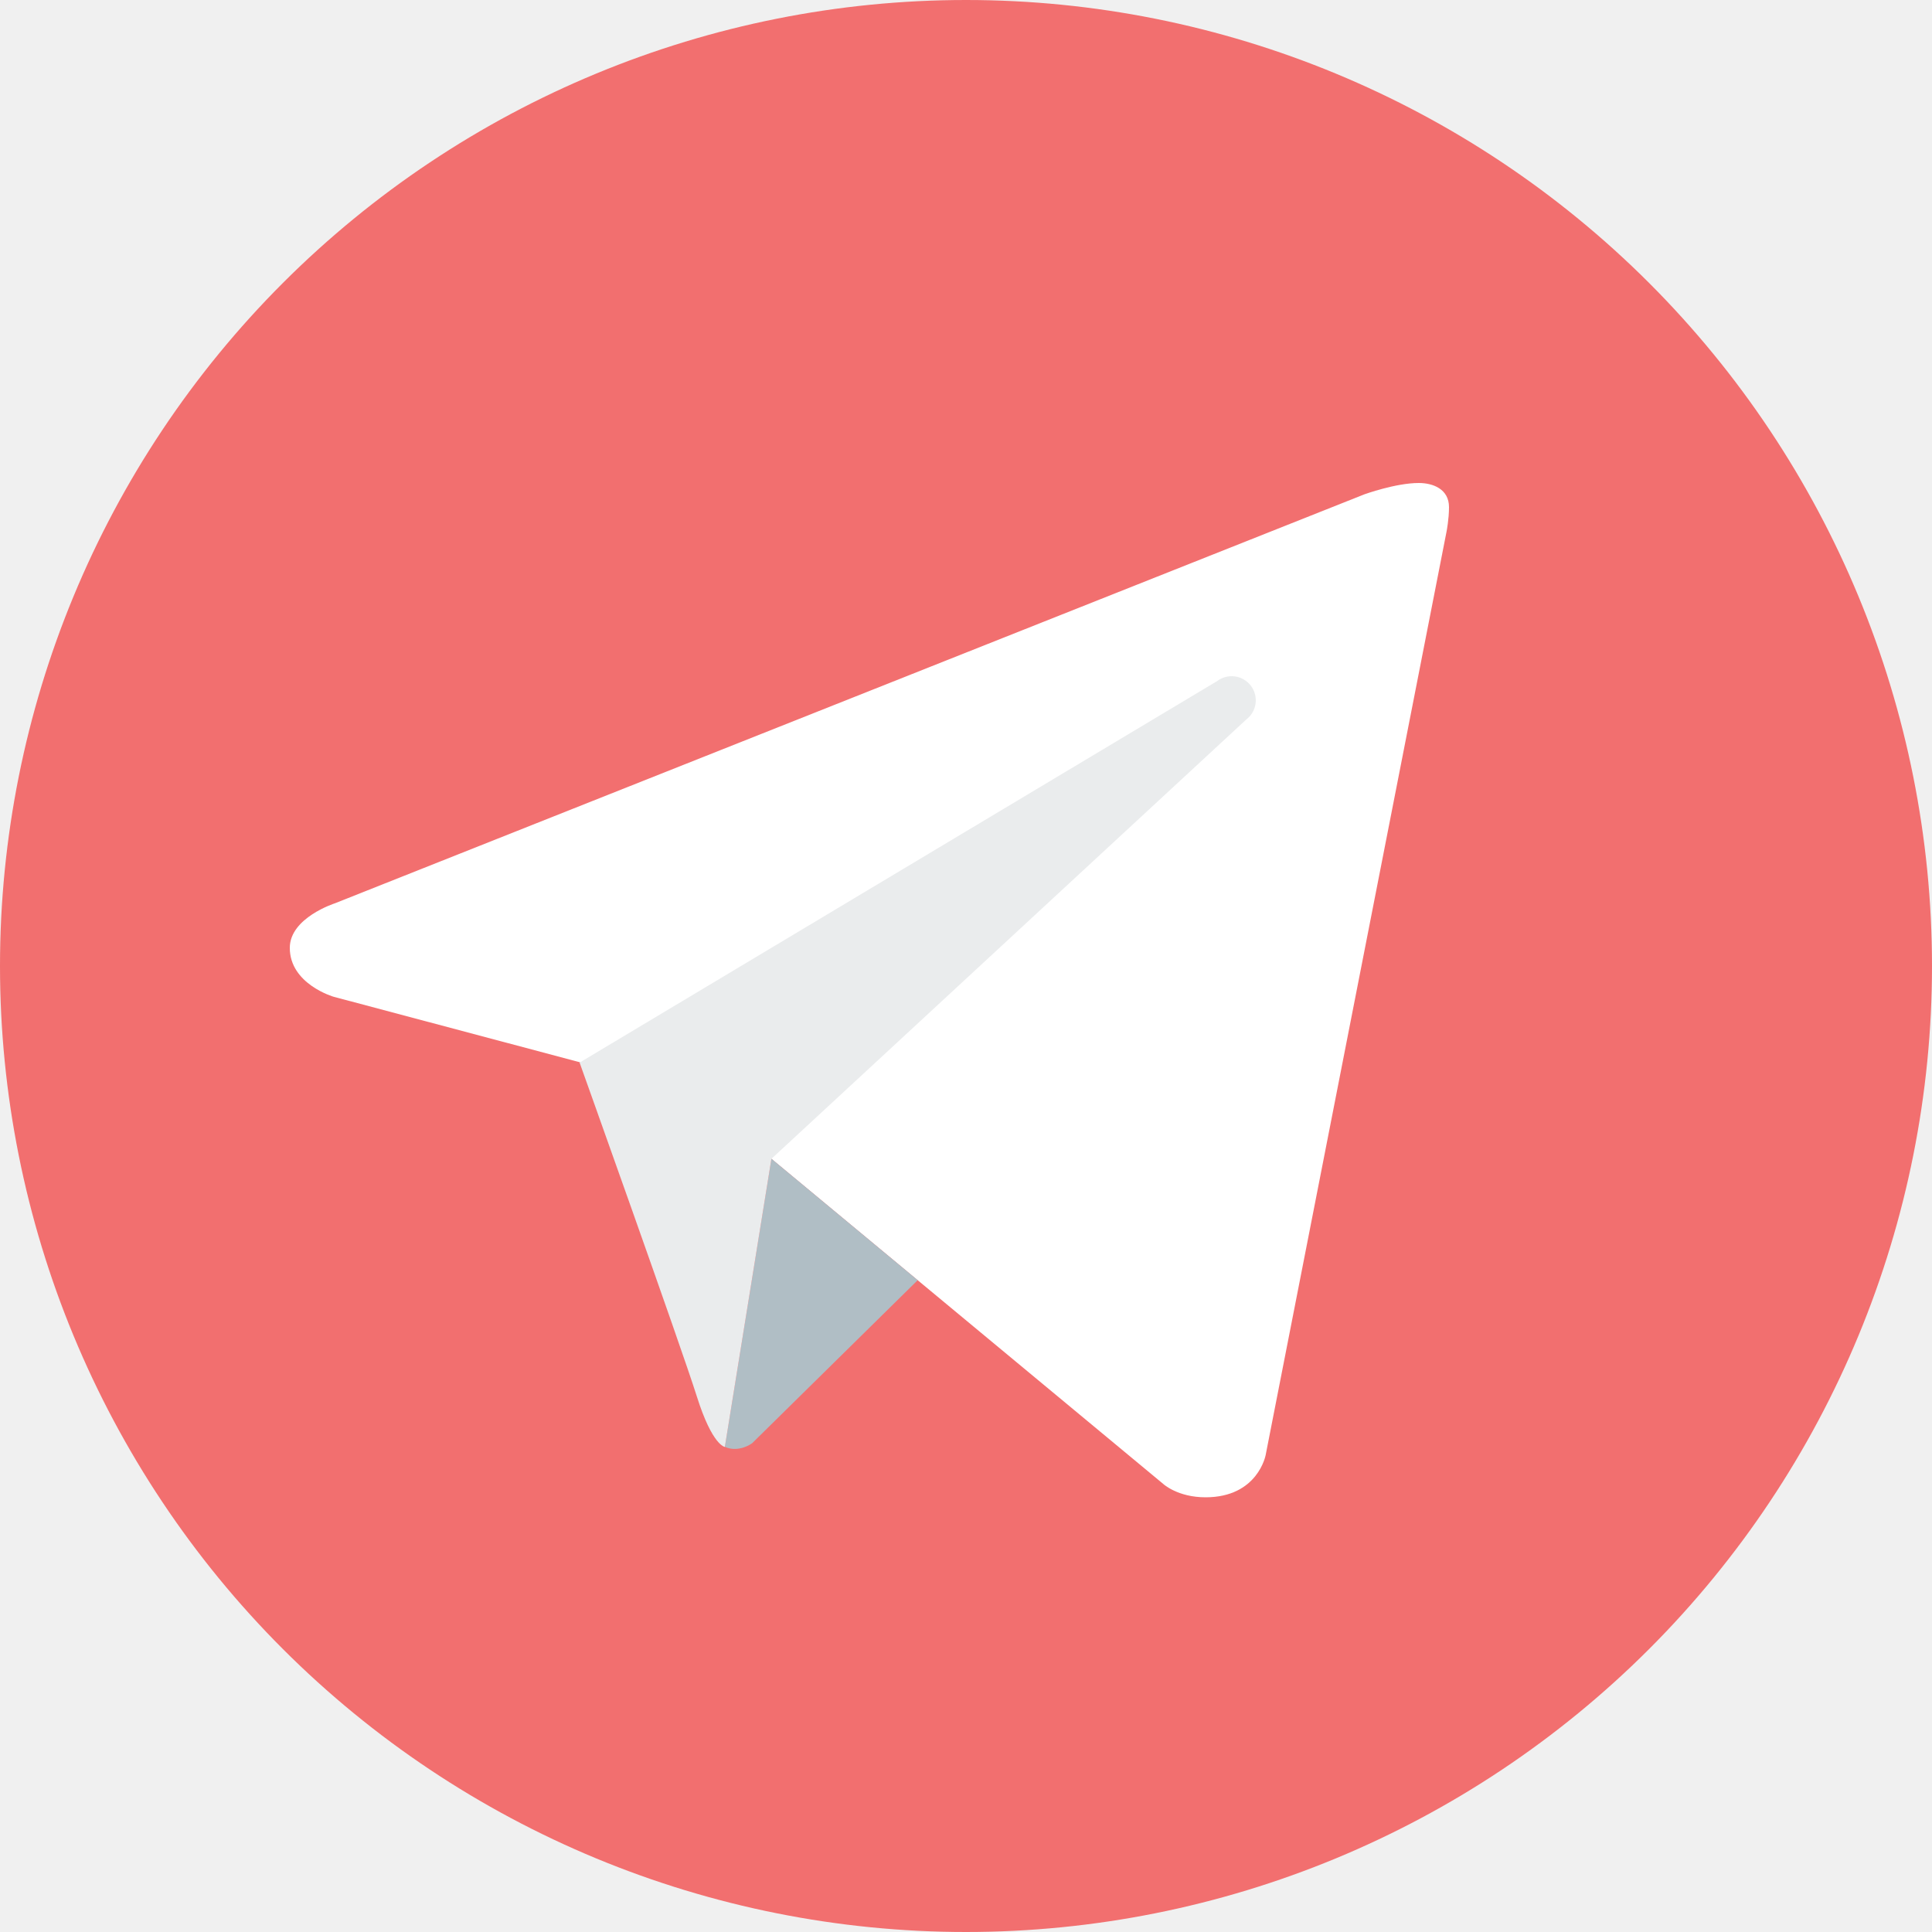
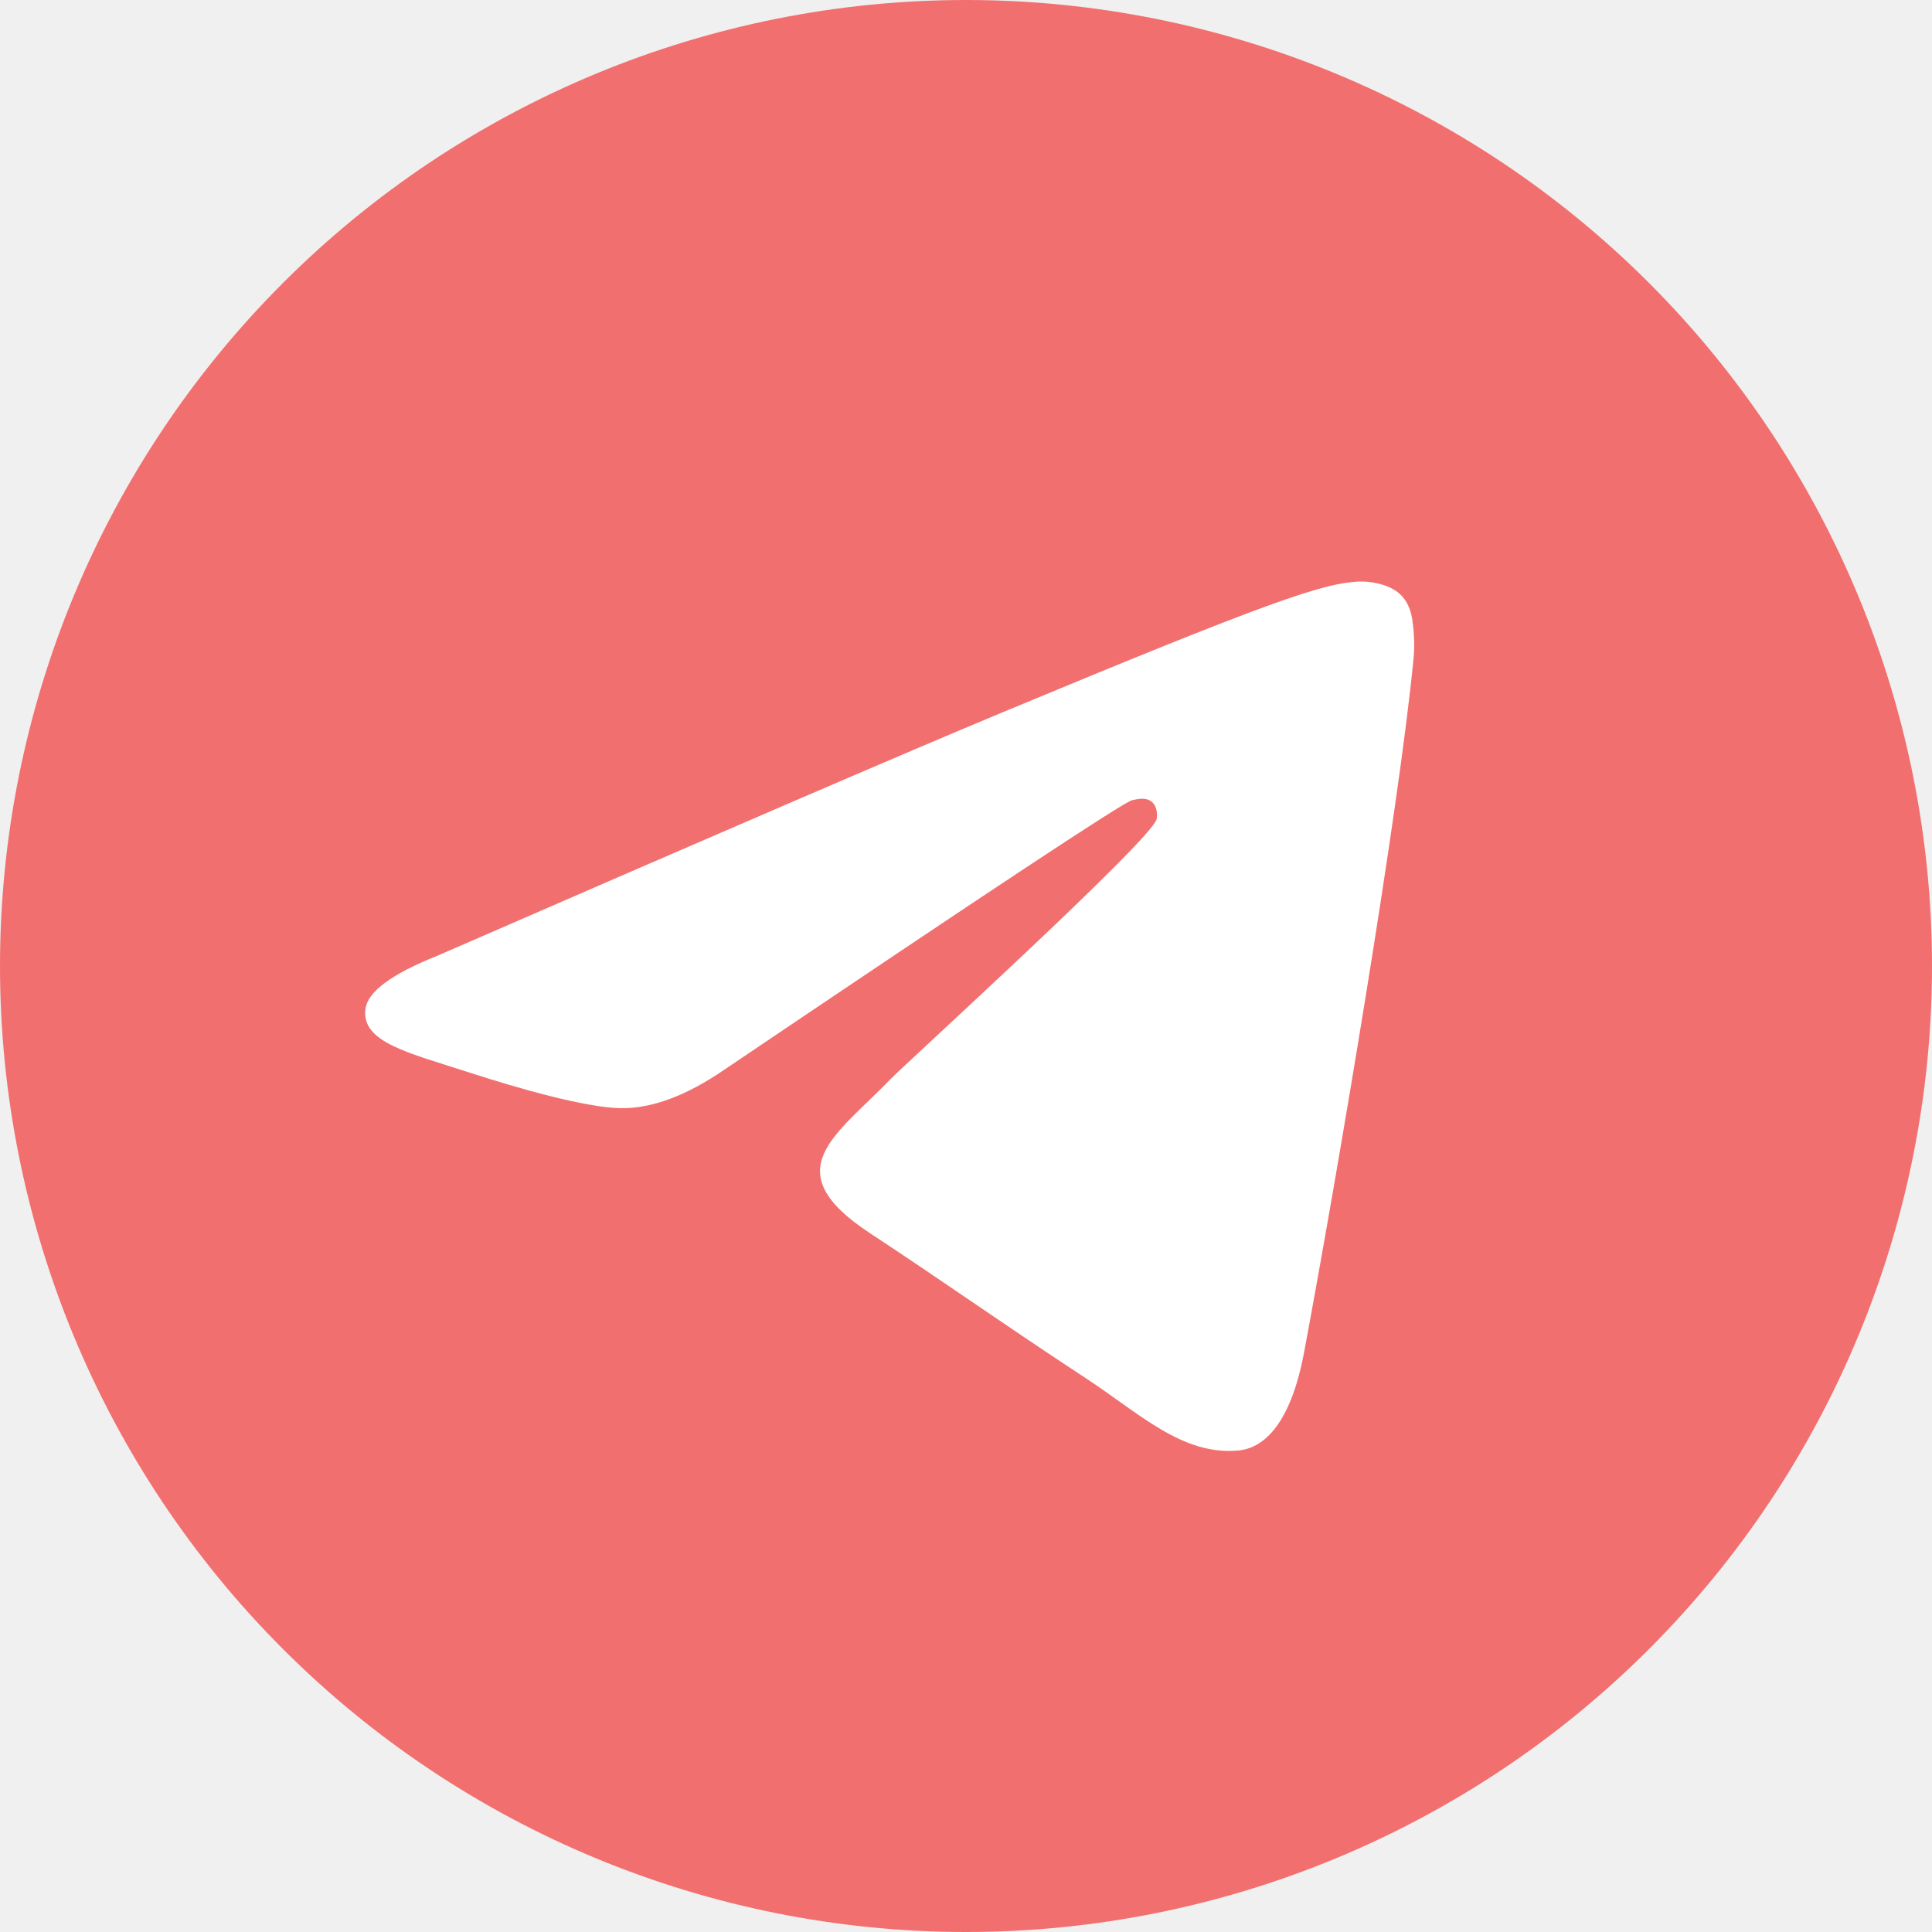
<svg xmlns="http://www.w3.org/2000/svg" width="50" height="50" viewBox="0 0 50 50" fill="none">
-   <g clip-path="url(#clip0_429_6911)">
-     <path d="M25 0C18.37 0 12.011 2.634 7.322 7.322C2.634 12.011 0 18.37 0 25C0 31.63 2.634 37.989 7.322 42.678C12.011 47.366 18.37 50 25 50C31.63 50 37.989 47.366 42.678 42.678C47.366 37.989 50 31.63 50 25C50 18.37 47.366 12.011 42.678 7.322C37.989 2.634 31.63 0 25 0Z" fill="#F26F6F" />
-     <path d="M37.438 13.75L32.755 37.657C32.755 37.657 32.554 38.75 31.199 38.75C30.479 38.75 30.108 38.407 30.108 38.407L19.965 29.991L15.002 27.49L8.634 25.796C8.634 25.796 7.5 25.469 7.5 24.531C7.5 23.75 8.666 23.378 8.666 23.378L35.311 12.793C35.311 12.793 36.125 12.499 36.719 12.5C37.084 12.5 37.5 12.656 37.5 13.125C37.5 13.438 37.438 13.75 37.438 13.75Z" fill="white" />
-     <path d="M23.75 33.131L19.468 37.348C19.468 37.348 19.281 37.492 19.032 37.498C18.946 37.501 18.854 37.487 18.759 37.444L19.964 29.988L23.75 33.131Z" fill="#B0BEC5" />
-     <path d="M32.371 17.745C32.16 17.47 31.77 17.42 31.495 17.629L15 27.5C15 27.5 17.633 34.865 18.034 36.14C18.436 37.416 18.759 37.446 18.759 37.446L19.964 29.99L32.254 18.62C32.529 18.411 32.58 18.02 32.371 17.745Z" fill="#EAECED" />
+   <g clip-path="url(#clip0_429_6890)">
+     <g clip-path="url(#clip1_429_6890)">
+       <path d="M25 0C18.371 0 12.008 2.636 7.324 7.322C2.636 12.011 0.001 18.369 0 25C0 31.628 2.637 37.991 7.324 42.678C12.008 47.364 18.371 50 25 50C31.629 50 37.992 47.364 42.676 42.678C47.363 37.991 50 31.628 50 25C50 18.372 47.363 12.009 42.676 7.322C37.992 2.636 31.629 0 25 0Z" fill="#F26F6F" />
+       <path d="M11.316 24.736C18.605 21.561 23.465 19.468 25.894 18.456C32.84 15.568 34.281 15.067 35.222 15.05C35.429 15.046 35.891 15.098 36.191 15.341C36.441 15.546 36.512 15.823 36.547 16.018C36.578 16.212 36.621 16.656 36.586 17.002C36.211 20.955 34.582 30.548 33.754 34.976C33.406 36.849 32.715 37.477 32.047 37.539C30.594 37.672 29.492 36.579 28.086 35.658C25.887 34.215 24.644 33.318 22.508 31.91C20.039 30.284 21.64 29.39 23.047 27.928C23.414 27.546 29.812 21.728 29.933 21.2C29.949 21.134 29.965 20.888 29.816 20.758C29.672 20.628 29.457 20.673 29.301 20.708C29.078 20.758 25.566 23.081 18.754 27.678C17.758 28.363 16.855 28.697 16.043 28.679C15.152 28.66 13.433 28.175 12.156 27.76C10.594 27.251 9.348 26.982 9.457 26.117C9.512 25.667 10.133 25.207 11.316 24.736Z" fill="white" />
+     </g>
  </g>
  <defs>
-     <clipPath id="clip0_429_6911">
+     <clipPath id="clip0_429_6890">
+       <rect width="50" height="50" fill="white" />
+     </clipPath>
+     <clipPath id="clip1_429_6890">
      <rect width="50" height="50" fill="white" />
    </clipPath>
  </defs>
</svg>
